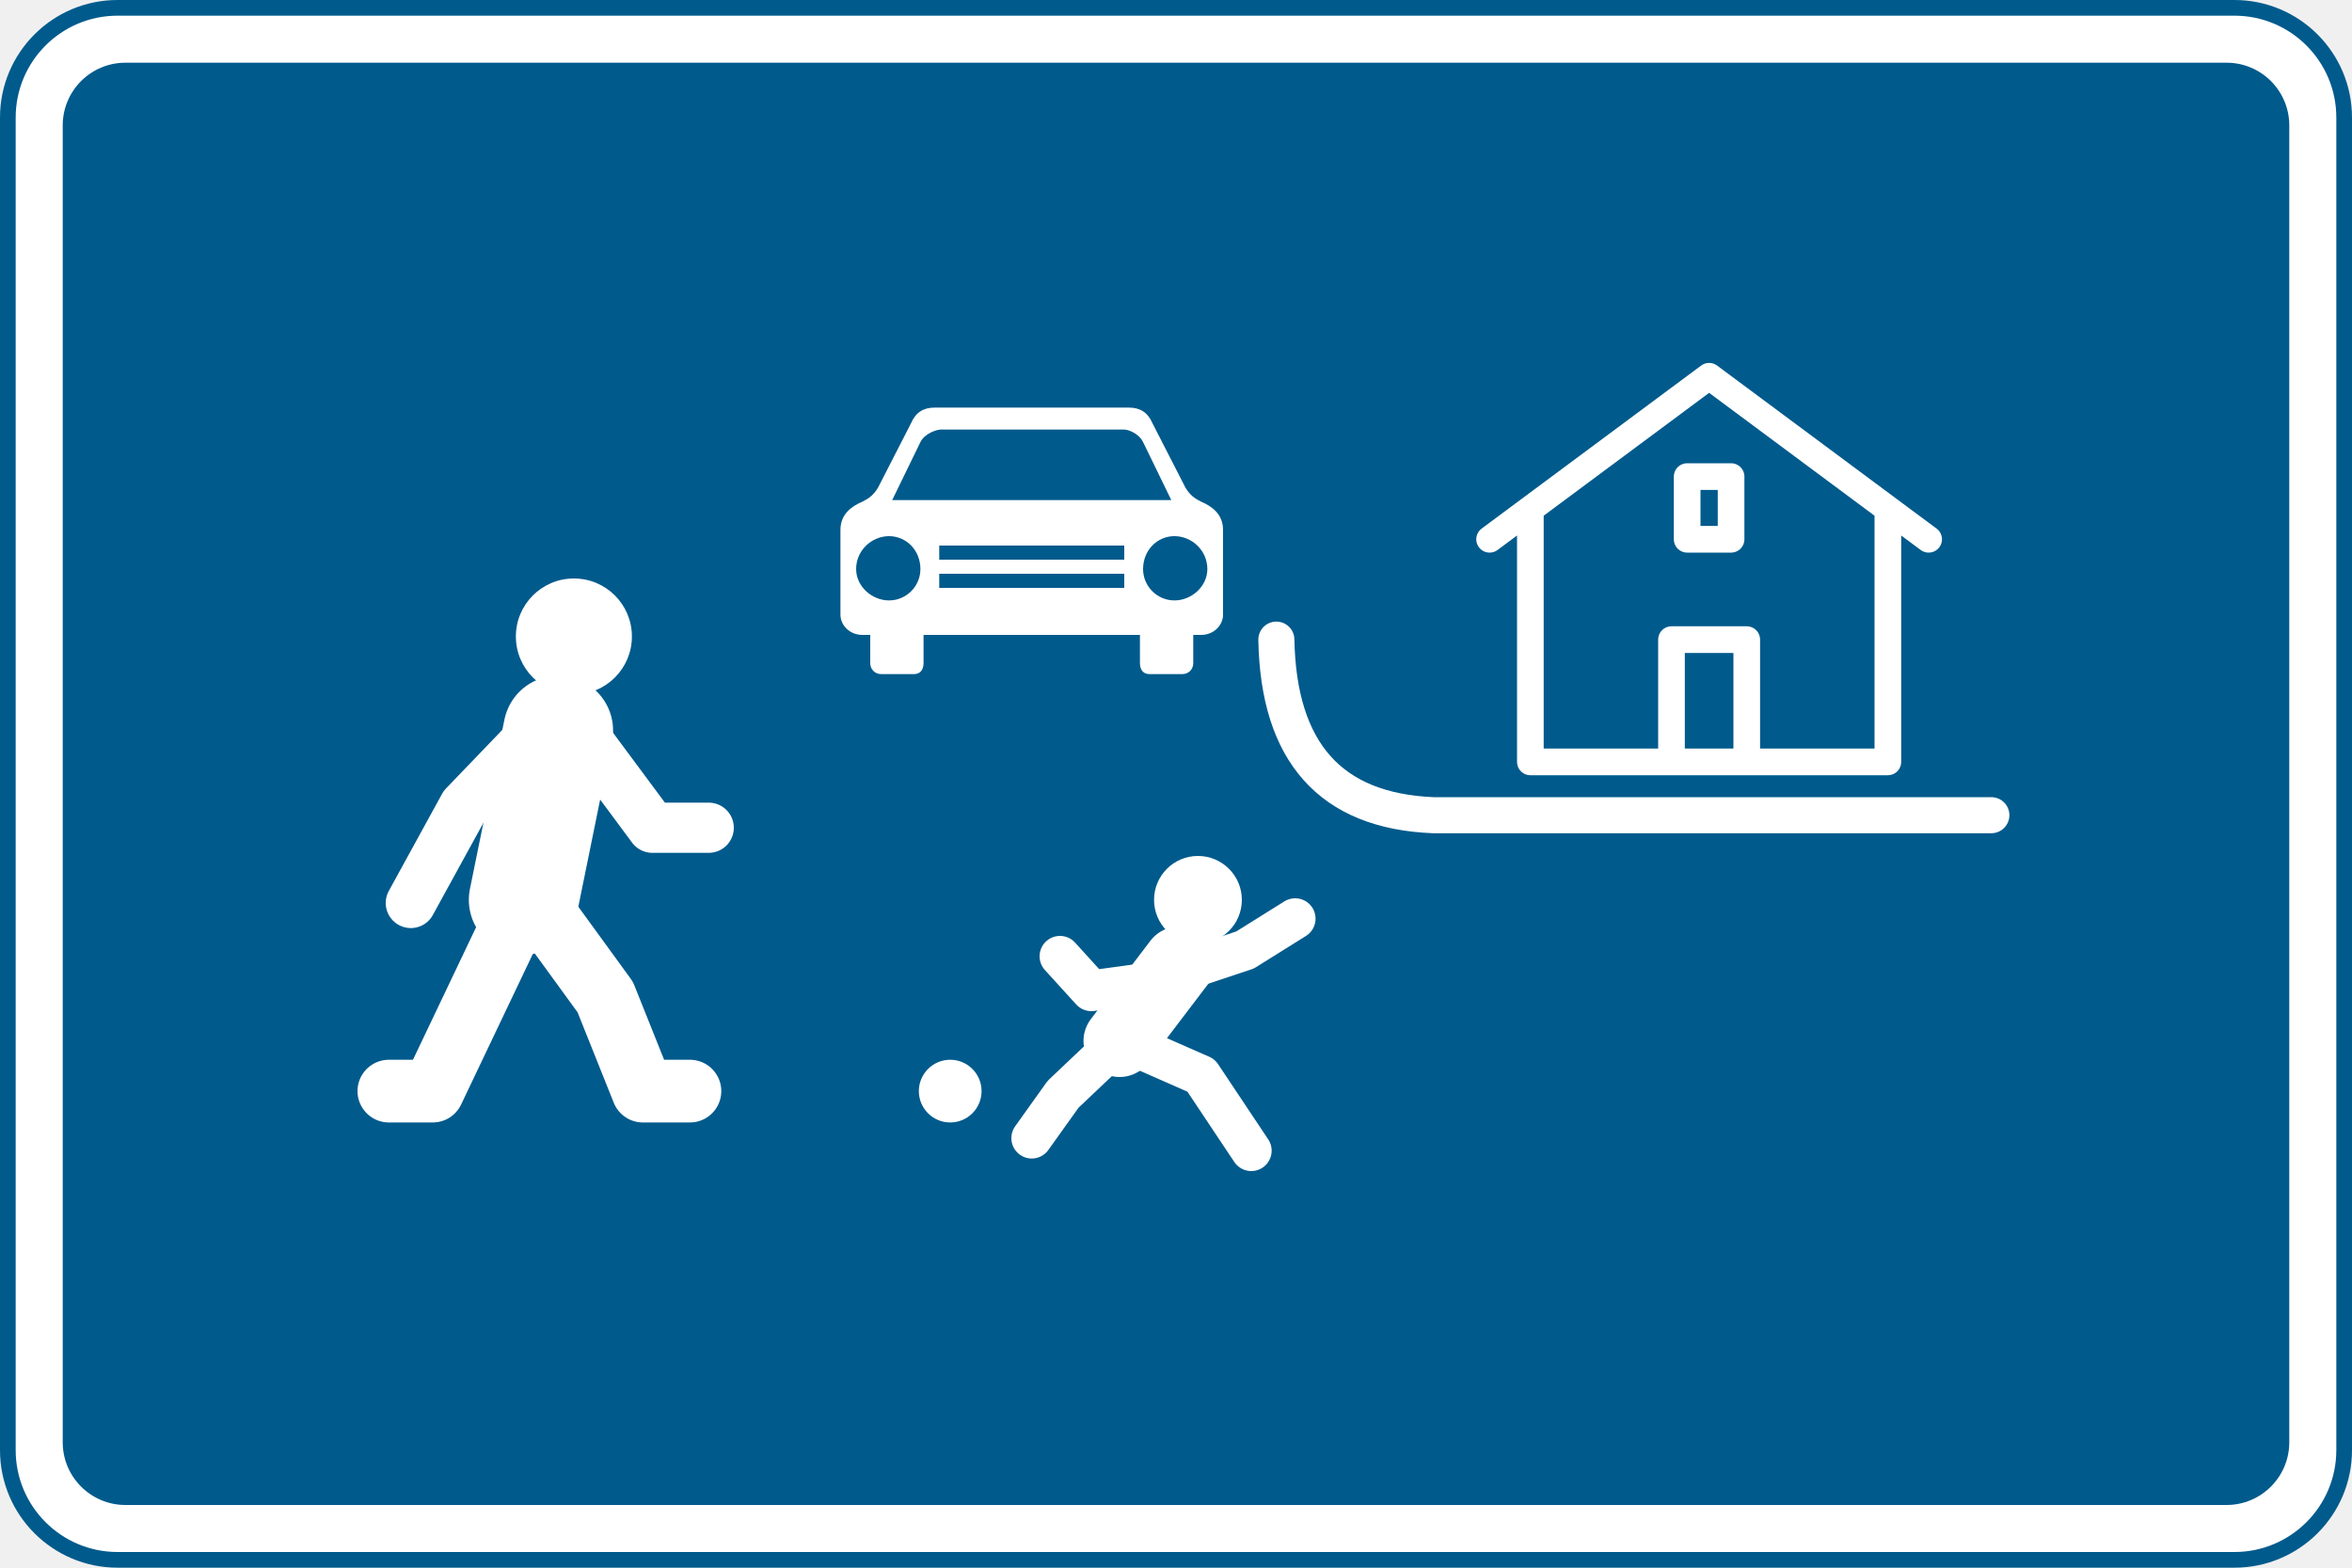
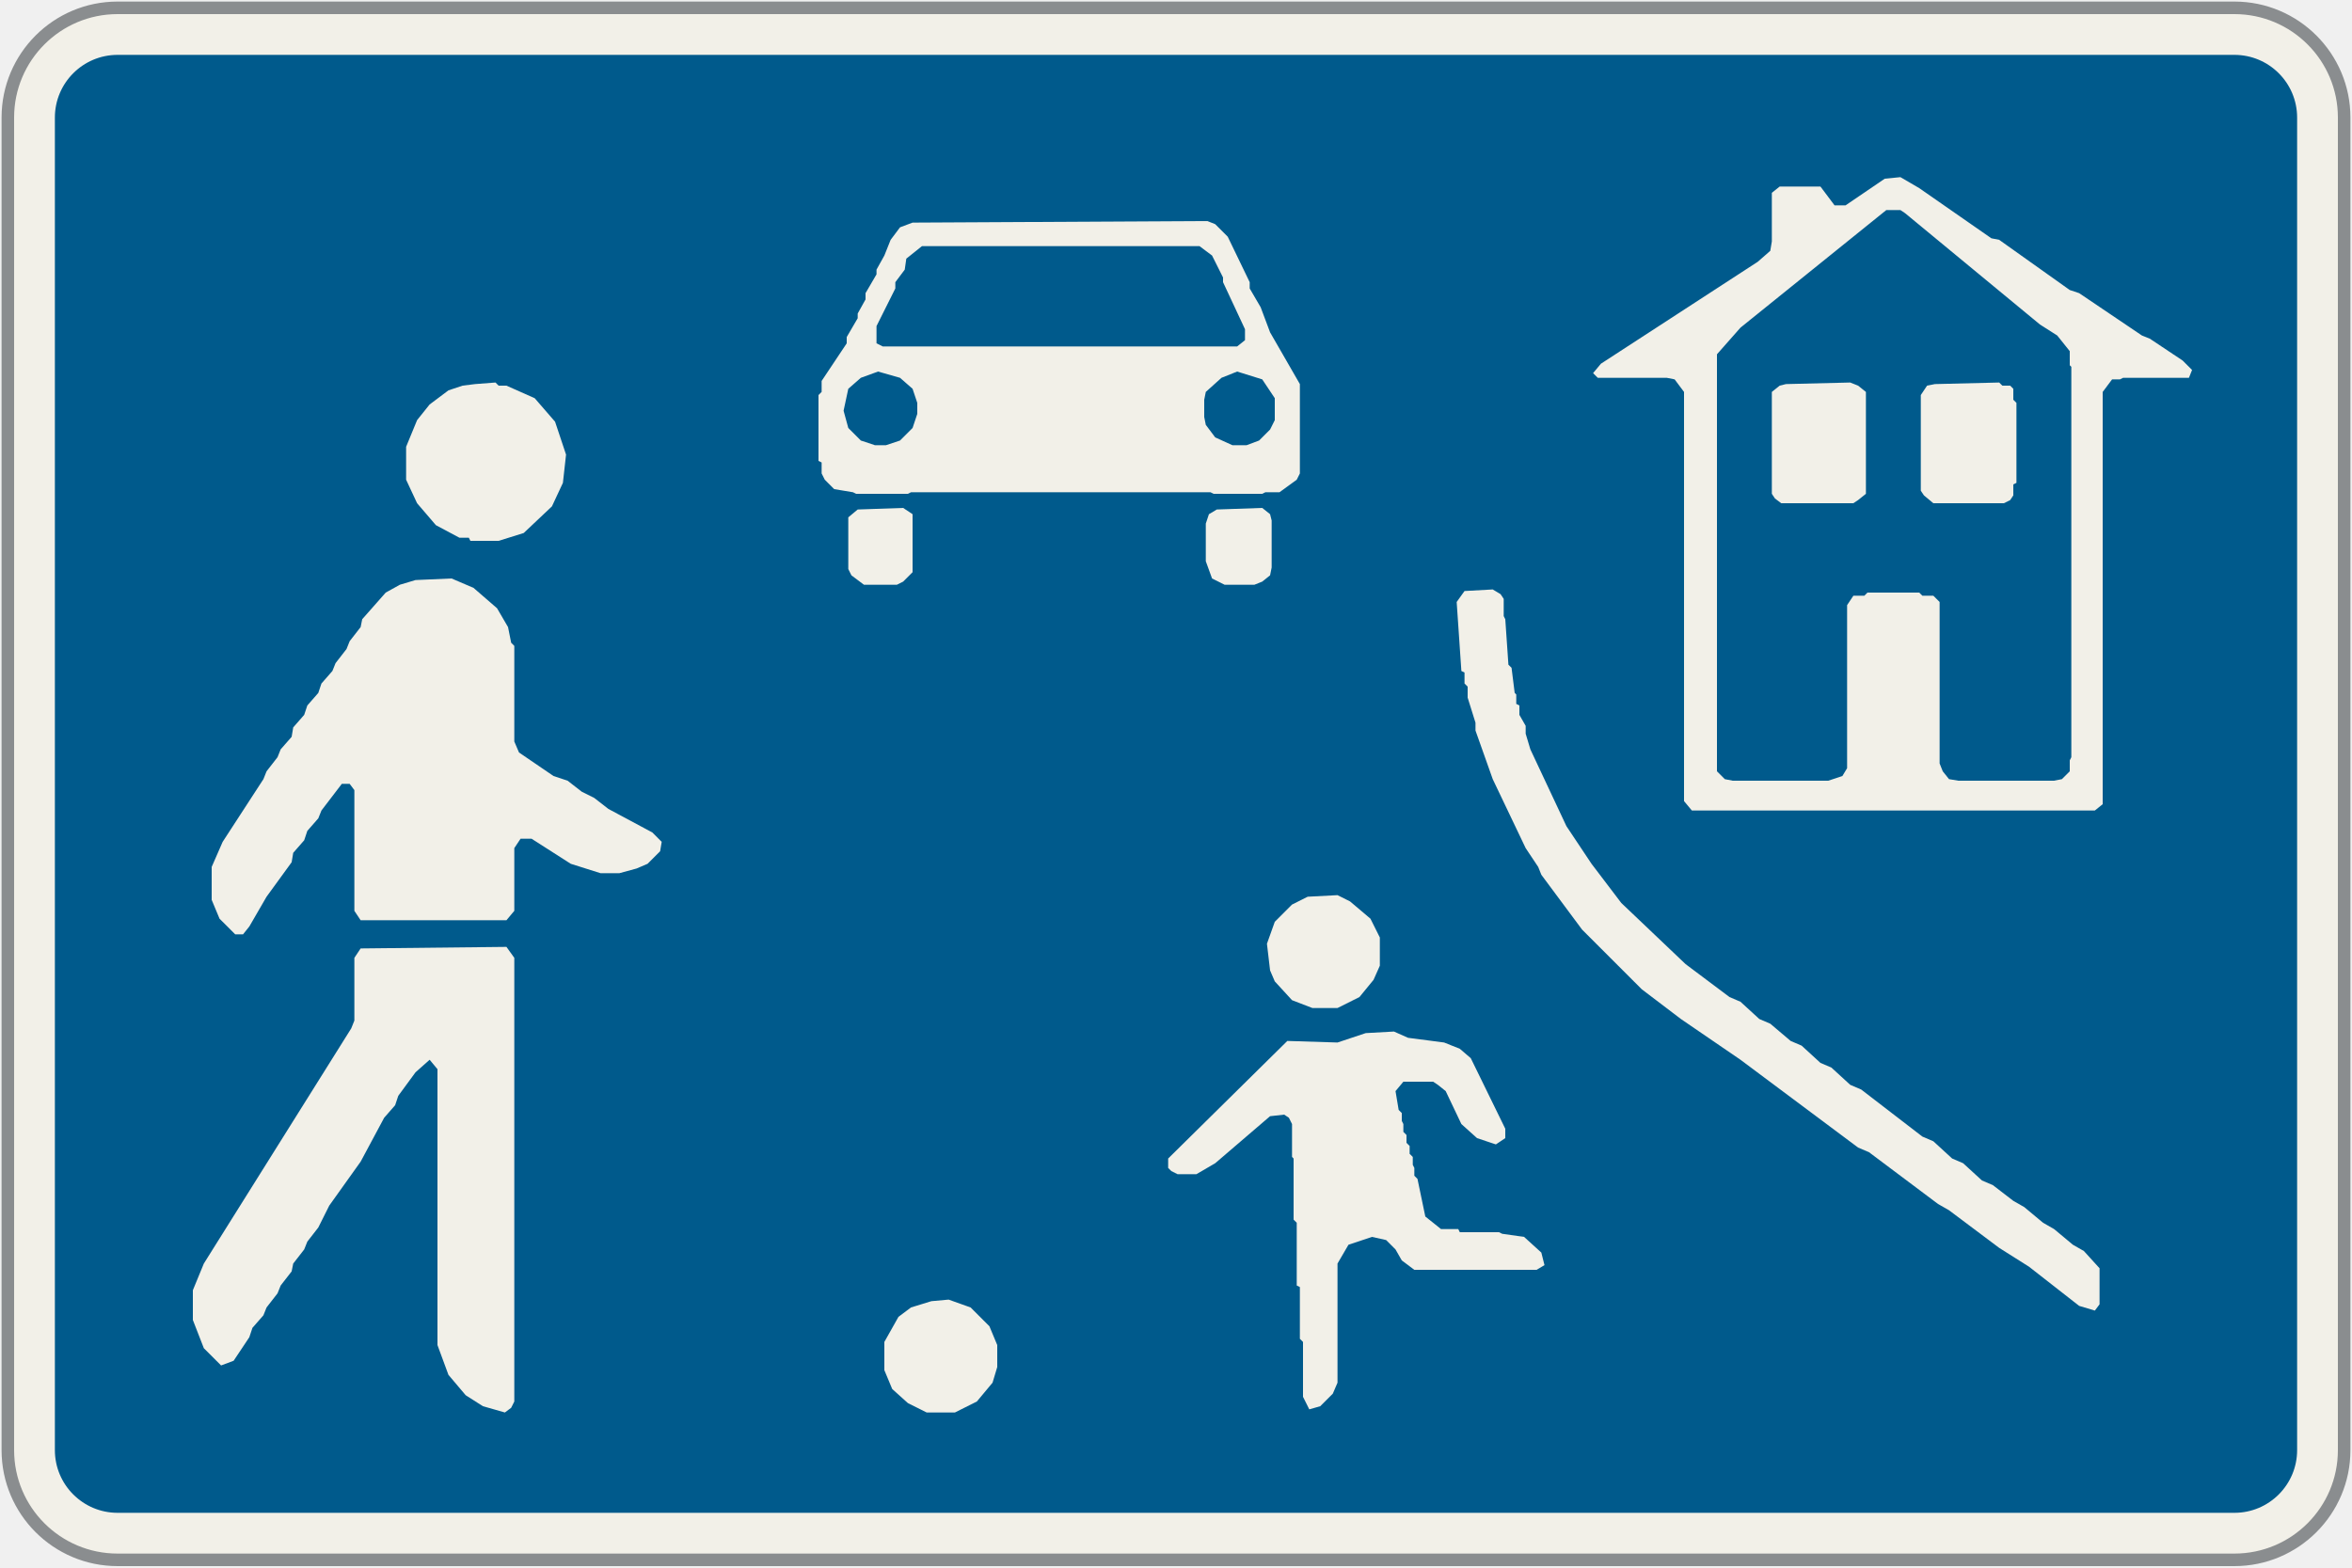
<svg xmlns="http://www.w3.org/2000/svg" viewBox="0 0 150 100">
-   <rect x=".5" y=".5" width="149" height="99" rx="7" fill="#fff" stroke="#005a8c" stroke-width="1" />
-   <rect x="4" y="4" width="142" height="92" rx="4" fill="#005a8c" />
-   <g transform="translate(9 0)">
-     <circle cx="27.6" cy="40.6" r="3.7" fill="#fff" />
-     <path d="M26.6 46.6L24.4 57.4" fill="none" stroke="#fff" stroke-linecap="round" stroke-linejoin="round" stroke-width="7" />
-     <path d="M24.6 57L18.6 69.6H15.8M24.8 57L29.6 63.6L32 69.6H35" fill="none" stroke="#fff" stroke-linecap="round" stroke-linejoin="round" stroke-width="4" />
-     <path d="M25.6 46.2L20.6 51.4L17.2 57.6M28 46.6L32.6 52.8H36.2" fill="none" stroke="#fff" stroke-linecap="round" stroke-linejoin="round" stroke-width="3.2" />
-     <path d="M50.6 26 C49.9 26 49.4 26.3 49.1 27 L47 31.1 C46.7 31.6 46.4 31.8 46 32 45.3 32.3 44.6 32.8 44.6 33.8 L44.6 39.2 C44.6 39.9 45.2 40.5 46 40.5 L46.5 40.5 46.5 42.3 C46.5 42.7 46.8 43 47.2 43 L49.3 43 C49.7 43 49.9 42.7 49.9 42.3 L49.9 40.5 56.8 40.5 63.7 40.5 63.7 42.3 C63.7 42.7 63.9 43 64.3 43 L66.4 43 C66.8 43 67.1 42.7 67.1 42.3 L67.1 40.5 67.6 40.5 C68.4 40.5 69 39.9 69 39.2 L69 33.8 C69 32.8 68.3 32.3 67.6 32 67.2 31.8 66.9 31.6 66.6 31.1 L64.5 27 C64.2 26.3 63.7 26 63 26 L56.8 26 Z M47.7 34.2 C48.8 34.2 49.7 35.1 49.7 36.3 49.7 37.4 48.8 38.3 47.7 38.3 46.6 38.3 45.6 37.4 45.6 36.3 45.6 35.1 46.6 34.2 47.7 34.2 Z M65.9 34.2 C67 34.2 68 35.1 68 36.3 68 37.4 67 38.3 65.9 38.3 64.8 38.3 63.9 37.4 63.9 36.3 63.9 35.1 64.8 34.2 65.9 34.2 Z M50.9 34.8 L62.7 34.8 62.7 35.7 50.9 35.7 Z M50.9 36.6 L62.7 36.6 62.7 37.5 50.9 37.5 Z M51 27.4 C50.8 27.4 50 27.6 49.7 28.2 L47.9 31.9 65.7 31.9 63.9 28.2 C63.6 27.6 62.9 27.4 62.7 27.4 Z" fill="#fff" fill-rule="evenodd" />
-     <path d="M72.4 40.8Q72.6 51.6 82.4 52H118" fill="none" stroke="#fff" stroke-linecap="round" stroke-linejoin="round" stroke-width="2.3" />
-     <path d="M86 34.4L100 24L114 34.4M88.6 32.6V48.6H111.4V32.6M97.6 48.6V40.8H102.4V48.6M98.6 30.4H101.4V34.4H98.6Z" fill="none" stroke="#fff" stroke-linecap="round" stroke-linejoin="round" stroke-width="1.7" />
-     <circle cx="67.4" cy="57.4" r="2.8" fill="#fff" />
-     <path d="M66.2 61.4L62.4 66.4" fill="none" stroke="#fff" stroke-linecap="round" stroke-linejoin="round" stroke-width="4.6" />
-     <path d="M62.6 66.2L58.8 69.8L56.8 72.6M62.6 66.4L67.6 68.6L70.8 73.4M65.6 62.2L70.4 60.6L73.6 58.6M65 62.6L60.6 63.2L58.6 61" fill="none" stroke="#fff" stroke-linecap="round" stroke-linejoin="round" stroke-width="2.6" />
-     <circle cx="51.6" cy="69.6" r="2" fill="#fff" />
-   </g>
+   <rect x=".5" y=".5" width="149" height="99" rx="7" fill="#f2f0e8" stroke="#8a8d8f" stroke-width=".8" />
+   <rect x="3.5" y="3.5" width="143" height="93" rx="4" fill="#005a8c" />
+   <path d="M120.2 11.4l1-.1l1.2 .7l4.6 3.2l.5 .1l4.5 3.2l.6 .2l4 2.7l.5 .2l2.1 1.4l.6 .6l-.2 .5l-4.2 0l-.2 .1l-.5 0l-.6 .8l0 26.3l-.5 .4l-25.7 0l-.5-.6l0-26.1l-.6-.8l-.5-.1l-4.4 0l-.3-.3l.5-.6l10-6.5l.8-.7l.1-.6l0-3.1l.5-.4l2.6 0l.9 1.2l.7 0zM120.3 13.4l-9.3 7.5l-1.5 1.7l0 26.6l.5 .5l.5 .1l6.1 0l.9-.3l.3-.5l0-10.4l.4-.6l.7 0l.2-.2l3.3 0l.2 .2l.7 0l.4 .4l0 10.3l.2 .5l.4 .5l.6 .1l6.1 0l.5-.1l.5-.5l0-.7l.1-.2l0-24.9l-.1-.1l0-.9l-.8-1l-1.1-.7l-8.6-7.1l-.3-.2zM58.2 14.2l18.8-.1l.5 .2l.8 .8l1.4 2.9l0 .4l.7 1.2l.6 1.6l1.9 3.3l0 5.7l-.2 .4l-1.1 .8l-.9 0l-.2 .1l-3.1 0l-.2-.1l-19.1 0l-.2 .1l-3.3 0l-.2-.1l-1.2-.2l-.6-.6l-.2-.4l0-.7l-.2-.1l0-4.2l.2-.2l0-.7l1.6-2.4l0-.4l.7-1.2l0-.3l.5-.9l0-.4l.7-1.2l0-.3l.5-.9l.4-1l.6-.8zM58.8 15.7l-1 .8l-.1 .7l-.6 .8l0 .4l-1.2 2.4l0 1.1l.4 .2l22.6 0l.5-.4l0-.7l-1.4-3l0-.3l-.7-1.4l-.8-.6zM56 23.7l-1.1 .4l-.8 .7l-.3 1.4l.3 1.1l.8 .8l.9 .3l.7 0l.9-.3l.8-.8l.3-.9l0-.7l-.3-.9l-.8-.7zM78.9 23.7l-1 .4l-1 .9l-.1 .5l0 1.1l.1 .5l.6 .8l1.1 .5l.9 0l.8-.3l.7-.7l.3-.6l0-1.4l-.8-1.2zM30.3 24.5l1.3-.1l.2 .2l.5 0l1.8 .8l1.3 1.5l.7 2.1l-.2 1.8l-.7 1.5l-1.8 1.7l-1.6 .5l-1.8 0l-.1-.2l-.6 0l-1.5-.8l-1.2-1.4l-.7-1.5l0-2.1l.7-1.7l.8-1l1.2-.9l.9-.3zM113.9 24.5l4.1-.1l.5 .2l.5 .4l0 6.5l-.5 .4l-.3 .2l-4.6 0l-.4-.3l-.2-.3l0-6.5l.5-.4zM123.4 24.5l4.1-.1l.2 .2l.5 0l.2 .2l0 .7l.2 .2l0 5.1l-.2 .1l0 .7l-.2 .3l-.4 .2l-4.5 0l-.6-.5l-.2-.3l0-6.1l.4-.6zM54.7 32.5l2.9-.1l.6 .4l0 3.7l-.6 .6l-.4 .2l-2.1 0l-.8-.6l-.2-.4l0-3.3zM77.6 32.5l2.9-.1l.5 .4l.1 .4l0 3l-.1 .5l-.5 .4l-.5 .2l-1.9 0l-.8-.4l-.4-1.1l0-2.4l.2-.6zM26.5 37l2.3-.1l1.4 .6l1.5 1.3l.7 1.2l.2 1l.2 .2l0 6.1l.3 .7l2.2 1.5l.9 .3l.9 .7l.8 .4l.9 .7l2.8 1.5l.6 .6l-.1 .6l-.8 .8l-.7 .3l-1.1 .3l-1.2 0l-1.9-.6l-2.5-1.6l-.7 0l-.4 .6l0 4l-.5 .6l-9.3 0l-.4-.6l0-7.7l-.3-.4l-.5 0l-1.3 1.7l-.2 .5l-.7 .8l-.2 .6l-.7 .8l-.1 .6l-1.6 2.2l-1.1 1.9l-.4 .5l-.5 0l-1-1l-.5-1.2l0-2.1l.7-1.6l2.6-4l.2-.5l.7-.9l.2-.5l.7-.8l.1-.6l.7-.8l.2-.6l.7-.8l.2-.6l.7-.8l.2-.5l.7-.9l.2-.5l.7-.9l.1-.5l1.5-1.7l.9-.5zM93.4 37.7l1.8-.1l.5 .3l.2 .3l0 1.1l.1 .2l.2 2.9l.2 .2l.2 1.6l.1 .1l0 .6l.2 .1l0 .6l.4 .7l0 .5l.3 1l2.3 4.9l1.6 2.4l1.9 2.5l4.1 3.9l2.8 2.1l.7 .3l1.2 1.1l.7 .3l1.3 1.1l.7 .3l1.2 1.1l.7 .3l1.2 1.1l.7 .3l3.9 3l.7 .3l1.2 1.1l.7 .3l1.2 1.1l.7 .3l1.3 1l.7 .4l1.2 1l.7 .4l1.2 1l.7 .4l1 1.1l0 2.3l-.3 .4l-1-.3l-3.2-2.5l-1.9-1.2l-3.2-2.4l-.7-.4l-4.4-3.3l-.7-.3l-7.5-5.6l-3.8-2.6l-2.5-1.9l-3.8-3.8l-2.6-3.5l-.2-.5l-.8-1.2l-2.1-4.4l-1.1-3.1l0-.5l-.5-1.6l0-.7l-.2-.2l0-.7l-.2-.1l-.3-4.4zM83.4 57.2l1.9-.1l.8 .4l1.3 1.1l.6 1.2l0 1.8l-.4 .9l-.9 1.1l-1.4 .7l-1.6 0l-1.3-.5l-1.1-1.2l-.3-.7l-.2-1.7l.5-1.4l1.1-1.1zM23 60.5l9.3-.1l.5 .7l0 28.3l-.2 .4l-.4 .3l-1.4-.4l-1.1-.7l-1.1-1.3l-.7-1.9l0-17.6l-.5-.6l-.9 .8l-1.1 1.5l-.2 .6l-.7 .8l-1.5 2.8l-2 2.8l-.7 1.4l-.7 .9l-.2 .5l-.7 .9l-.1 .5l-.7 .9l-.2 .5l-.7 .9l-.2 .5l-.7 .8l-.2 .6l-1 1.5l-.8 .3l-1.1-1.1l-.7-1.8l0-1.9l.7-1.7l9.4-15l.2-.5l0-4zM87.1 65.9l1.8-.1l.9 .4l2.3 .3l1 .4l.7 .6l2.2 4.5l0 .6l-.6 .4l-1.2-.4l-1-.9l-1-2.1l-.5-.4l-.3-.2l-1.9 0l-.5 .6l.2 1.2l.2 .2l0 .5l.1 .2l0 .5l.2 .2l0 .5l.2 .2l0 .5l.2 .2l0 .5l.1 .2l0 .5l.2 .2l.5 2.4l1 .8l1.1 0l.1 .2l2.5 0l.2 .1l1.4 .2l1.1 1l.2 .8l-.5 .3l-7.8 0l-.8-.6l-.4-.7l-.6-.6l-.9-.2l-1.5 .5l-.7 1.2l0 7.6l-.3 .7l-.8 .8l-.7 .2l-.4-.8l0-3.5l-.2-.2l0-3.3l-.2-.1l0-4l-.2-.2l0-3.9l-.1-.1l0-2.1l-.2-.4l-.3-.2l-.9 .1l-3.5 3l-1.2 .7l-1.2 0l-.4-.2l-.2-.2l0-.6l7.6-7.5l3.2 .1zM59.4 83l1.1-.1l1.4 .5l1.2 1.2l.5 1.2l0 1.4l-.3 1l-1 1.2l-1.4 .7l-1.8 0l-1.2-.6l-1-.9l-.5-1.2l0-1.8l.9-1.6l.8-.6z" fill="#f2f0e8" fill-rule="evenodd" />
</svg>
